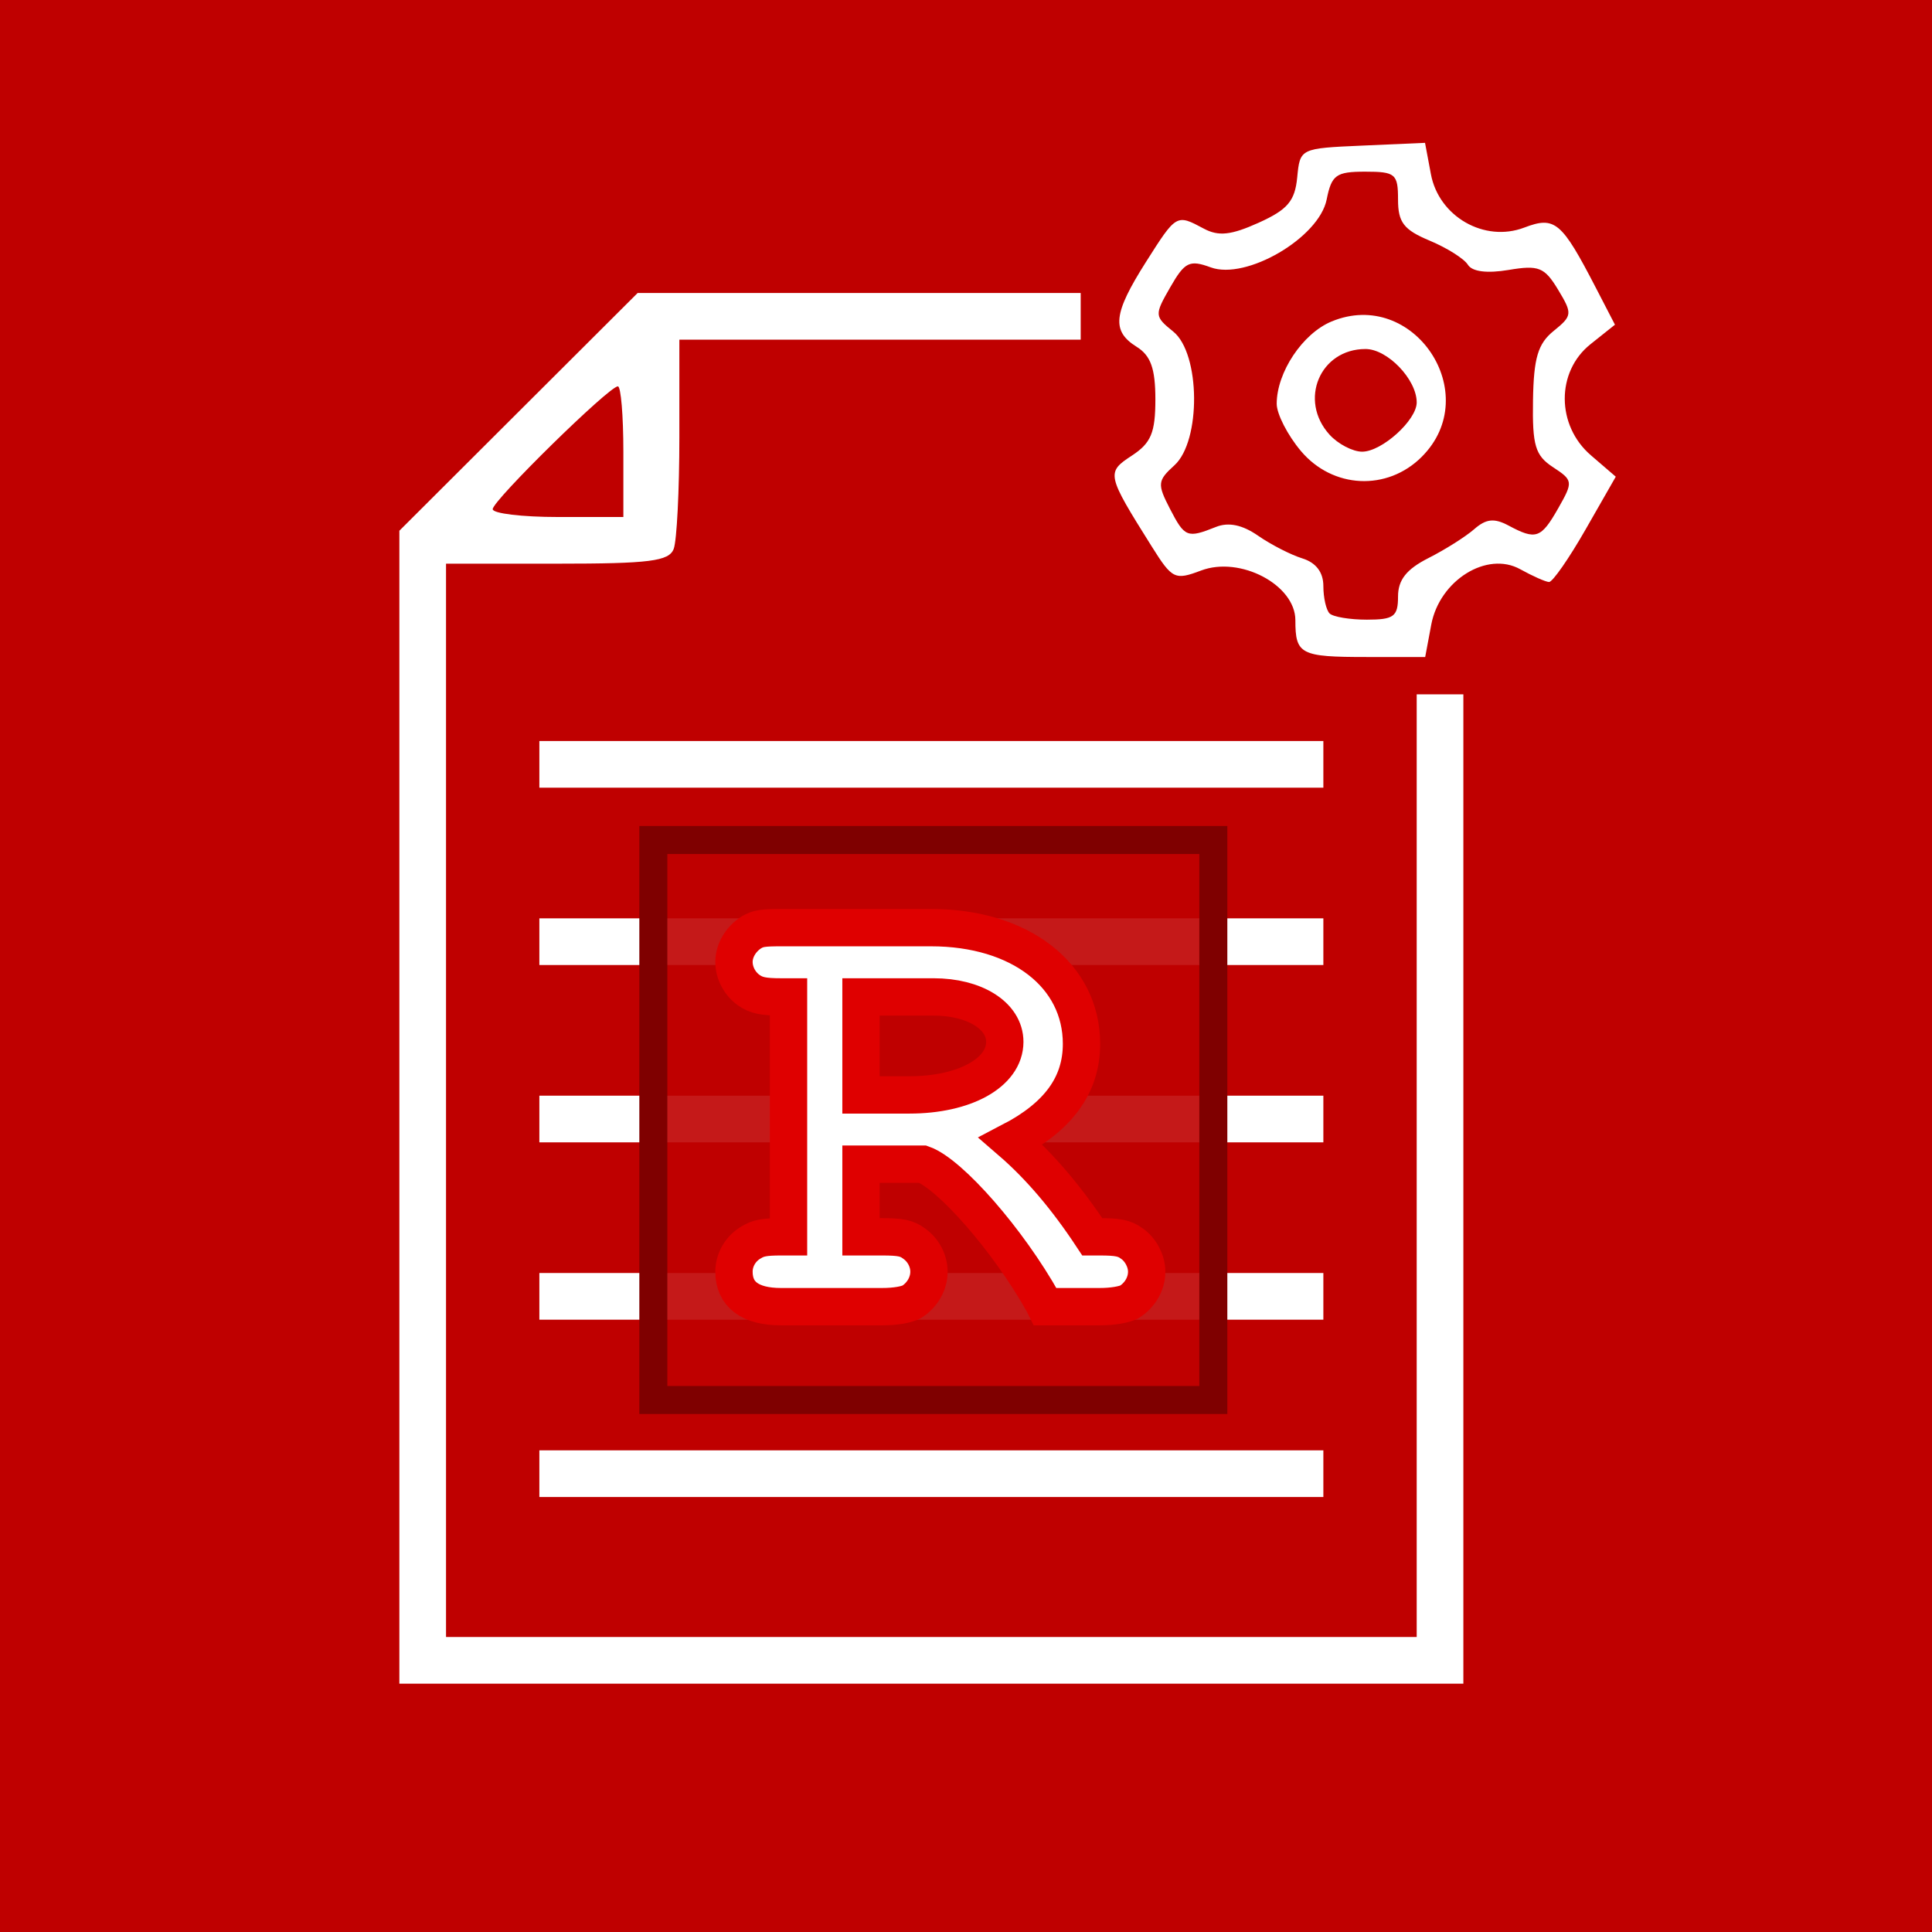
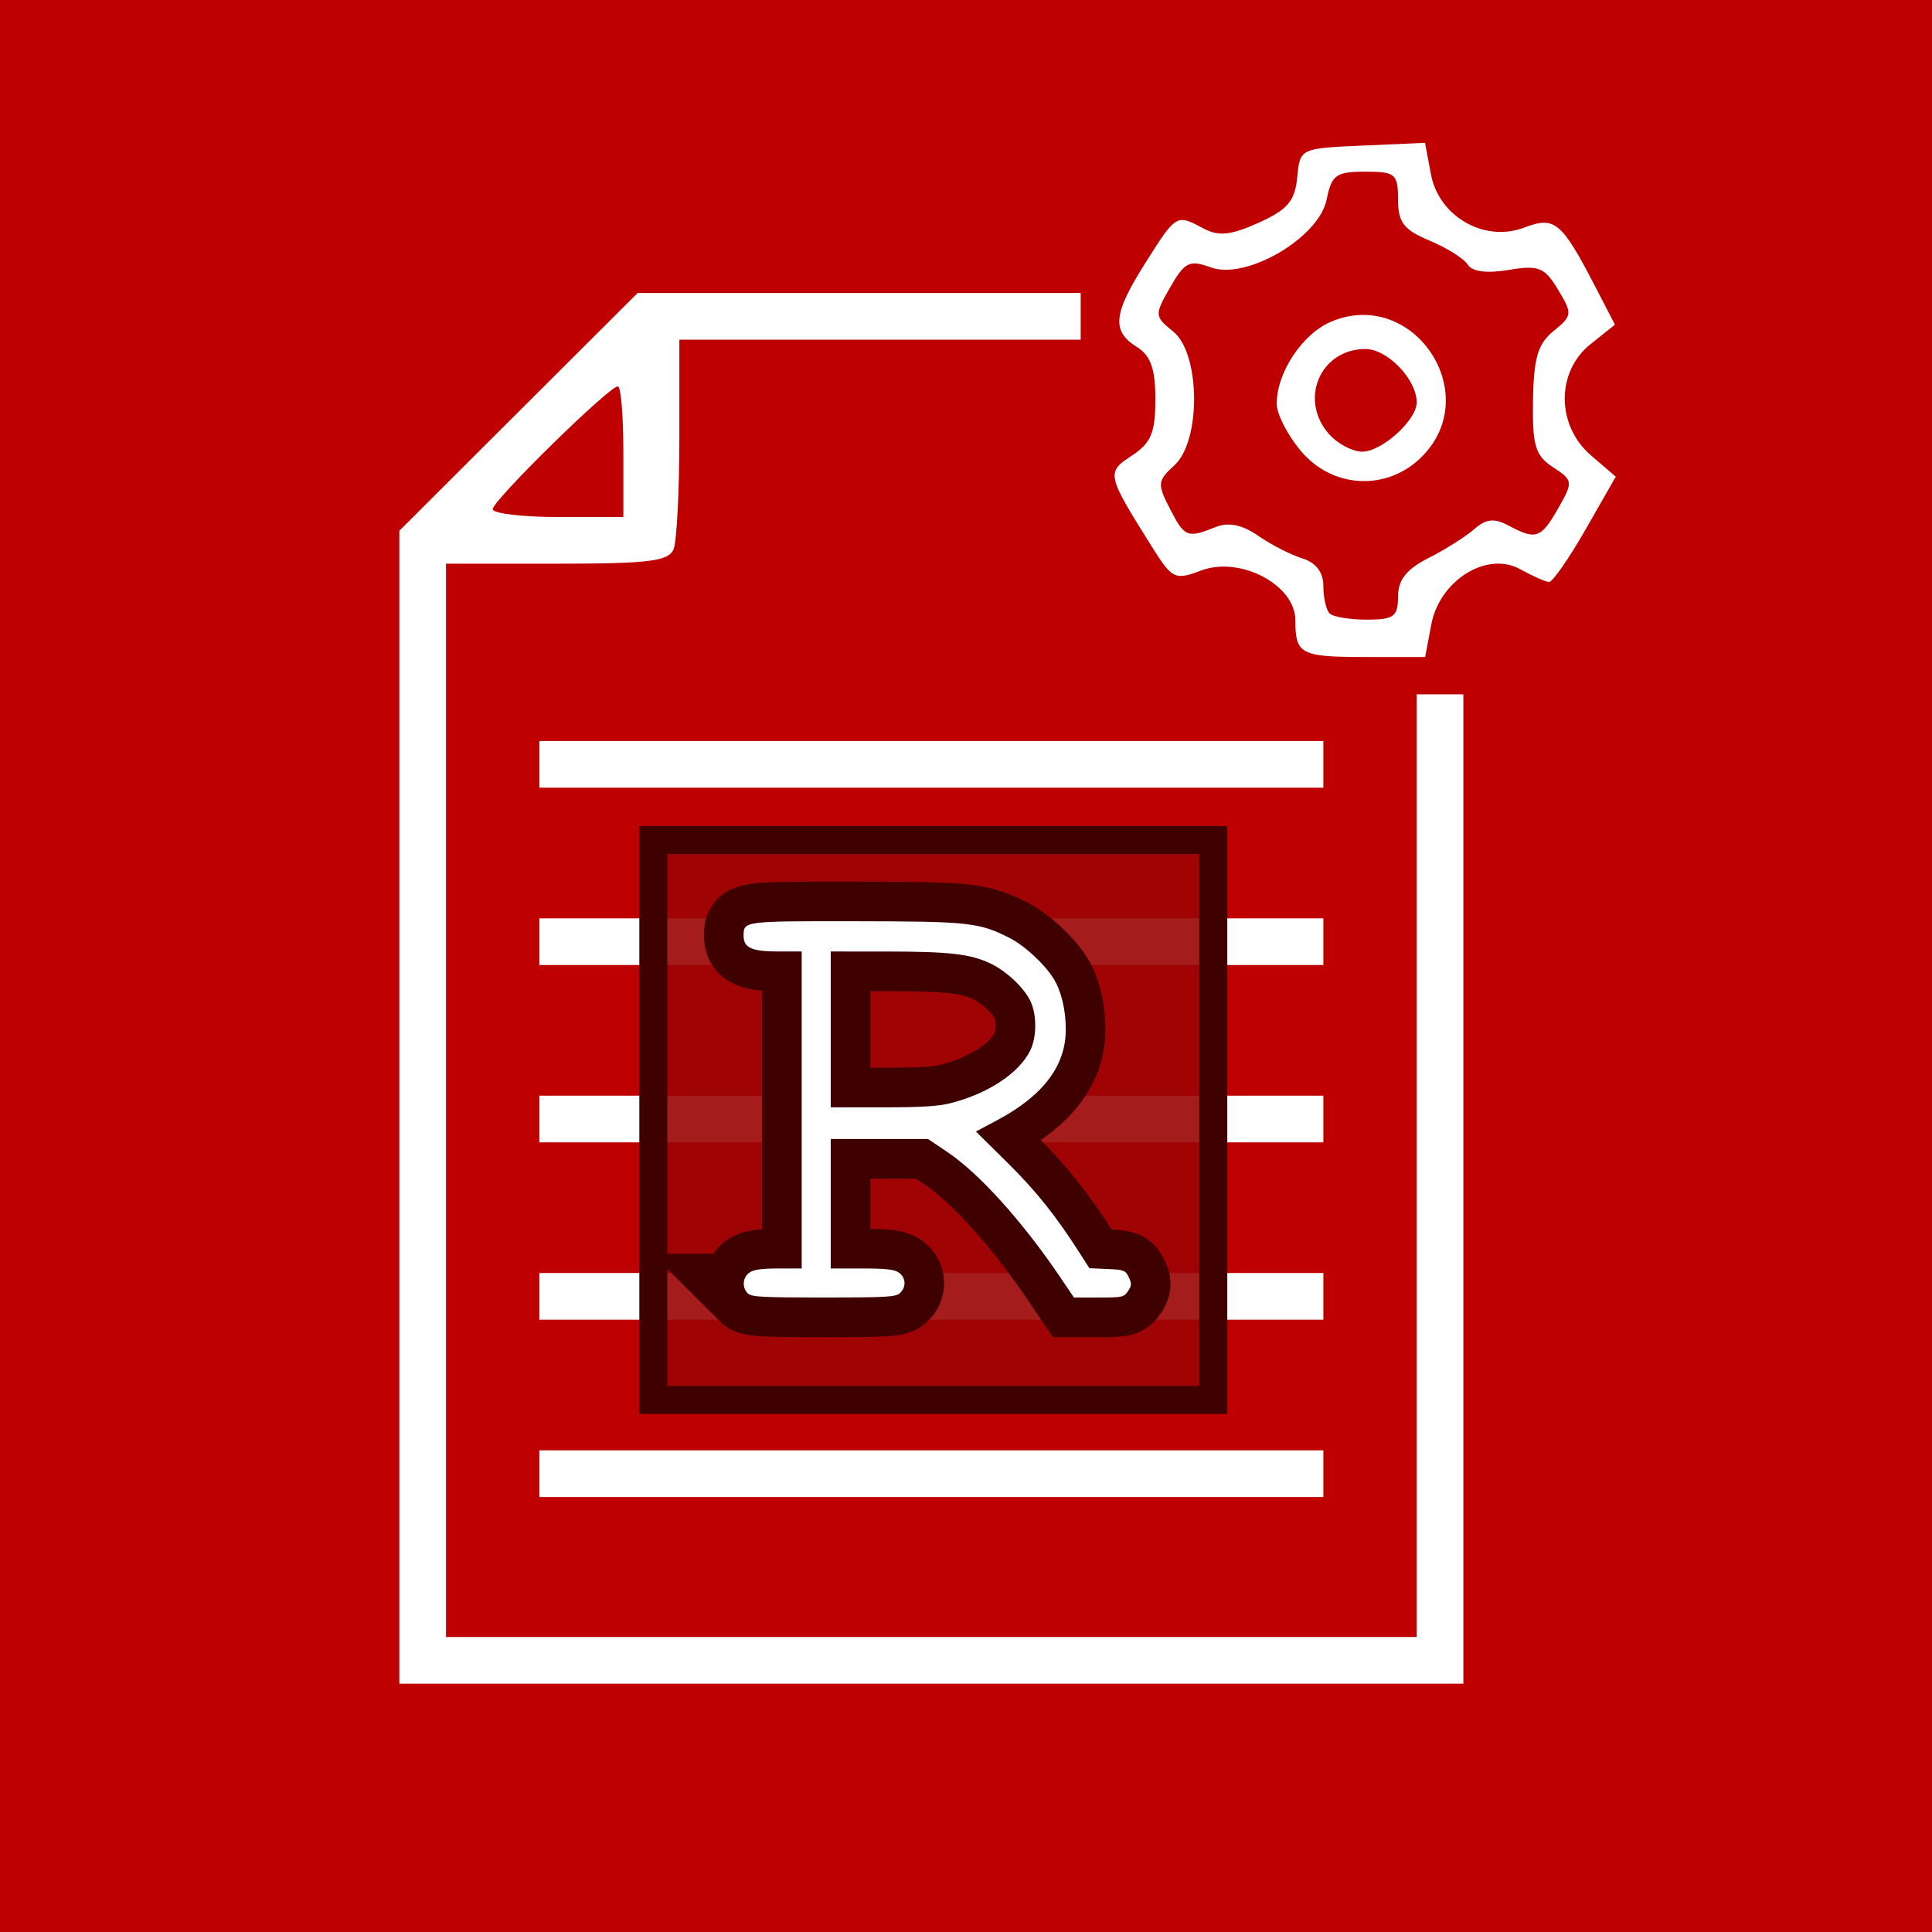
<svg xmlns="http://www.w3.org/2000/svg" lang="en-GB" viewBox="0 0 207 207">
  <defs>
    <style type="text/css">
- 
- rect {
-   width: 207px;
-   height: 207px;
-   fill: rgb(191, 0, 0);
- }
- 
- path {
-   fill: rgb(255, 255, 255);
-   stroke-width: 1;
-   transform: translateX(14px);
- }
- 
- rect:nth-of-type(2) {
-   width: 60px;
-   height: 60px;
-   fill: rgb(191, 0, 0, 0.9);
-   stroke: rgb(127, 0, 0);
-   stroke-width: 3px;
- }
- 
- text {
-   fill: rgba(255, 255, 255);
-   stroke: rgb(223, 0, 0);
-   stroke-width: 4px;
-   font-size: 72px;
-   font-family: courier;
-   font-weight: 700;
- }
- 
- </style>
+   
+   rect {
+     width: 207px;
+     height: 207px;
+     fill: rgb(191, 0, 0);
+   }
+   
+   path {
+     fill: rgb(255, 255, 255);
+     stroke-width: 1;
+     transform: translateX(14px);
+   }
+   
+   #letter {
+     transform: scale(0.283); 
+   }
+   
+   #letter rect {
+     width: 212px;
+     height: 212px;
+     fill: rgba(155, 4, 4, 0.9);
+     stroke: rgb(63, 0, 0);
+     stroke-width: 10.6px;
+   }
+   
+   #letter path {
+     transform: translateX(1px);
+   }
+   
+   #letter path:nth-of-type(1) {
+     stroke: rgb(63, 0, 0);
+     stroke-width: 30px;  
+   }
+   
+   #letter path:nth-of-type(2) {
+     fill: rgb(255, 255, 255);
+   }
+   
+   </style>
+     <g id="letter">
+       <rect />
+       <path d="m 34.745,171.64 c -2.255,-2.255 -1.941,-6.056 0.651,-7.872 1.602,-1.122 4.674,-1.557 11,-1.557 h 8.777 v -60 -60 h -8.777 c -10.144,0 -13.223,-1.382 -13.223,-5.934 0,-5.588 -0.141,-5.57 42.406,-5.518 43.029,0.053 46.783,0.462 58.344,6.354 5.661,2.885 13.224,9.891 16.643,15.418 2.881,4.657 4.585,11.767 4.595,19.18 0.02,13.717 -8.564,25.093 -25.905,34.333 l -8.123,4.328 11.808,11.669 c 10.947,10.818 18.395,20.127 27.502,34.373 l 3.646,5.703 6.783,0.297 c 6.318,0.276 6.875,0.489 8.122,3.1 1.153,2.412 1.116,3.145 -0.264,5.25 -1.513,2.31 -2.132,2.447 -11.05,2.447 h -9.446 l -4.94,-7.32 c -14.382,-21.313 -30.808,-39.571 -42.955,-47.745 l -7.334,-4.935 H 84.59 66.173 v 24.5 24.5 h 11.777 c 9.041,0 12.294,0.362 14,1.557 2.696,1.888 2.88,5.538 0.394,7.788 -1.607,1.454 -5.115,1.655 -28.929,1.655 -23.303,0 -27.32,-0.22 -28.671,-1.571 z M 111.529,99.639 c 14.286,-3.657 25.91,-11.347 30.174,-19.96 2.494,-5.039 2.52,-13.6 0.055,-18.709 -2.484,-5.15 -9.085,-11.346 -15.171,-14.242 -7.515,-3.575 -15.55,-4.5 -39.164,-4.509 l -21.25,-0.008 v 29.5 29.5 h 19.606 c 14.56,0 21.187,-0.405 25.75,-1.573 z" />
+       <path d="m 34.745,171.64 c -2.255,-2.255 -1.941,-6.056 0.651,-7.872 1.602,-1.122 4.674,-1.557 11,-1.557 h 8.777 v -60 -60 h -8.777 c -10.144,0 -13.223,-1.382 -13.223,-5.934 0,-5.588 -0.141,-5.57 42.406,-5.518 43.029,0.053 46.783,0.462 58.344,6.354 5.661,2.885 13.224,9.891 16.643,15.418 2.881,4.657 4.585,11.767 4.595,19.18 0.02,13.717 -8.564,25.093 -25.905,34.333 l -8.123,4.328 11.808,11.669 c 10.947,10.818 18.395,20.127 27.502,34.373 l 3.646,5.703 6.783,0.297 c 6.318,0.276 6.875,0.489 8.122,3.1 1.153,2.412 1.116,3.145 -0.264,5.25 -1.513,2.31 -2.132,2.447 -11.05,2.447 h -9.446 l -4.94,-7.32 c -14.382,-21.313 -30.808,-39.571 -42.955,-47.745 l -7.334,-4.935 H 84.59 66.173 v 24.5 24.5 h 11.777 c 9.041,0 12.294,0.362 14,1.557 2.696,1.888 2.88,5.538 0.394,7.788 -1.607,1.454 -5.115,1.655 -28.929,1.655 -23.303,0 -27.32,-0.22 -28.671,-1.571 z M 111.529,99.639 c 14.286,-3.657 25.91,-11.347 30.174,-19.96 2.494,-5.039 2.52,-13.6 0.055,-18.709 -2.484,-5.15 -9.085,-11.346 -15.171,-14.242 -7.515,-3.575 -15.55,-4.5 -39.164,-4.509 l -21.25,-0.008 v 29.5 29.5 h 19.606 c 14.56,0 21.187,-0.405 25.75,-1.573 z" />
+     </g>
  </defs>
  <rect />
  <path d="M 0.789,103.894 Z m 142,23.5 V 74.394 h -2.5 -2.5 v 50.5 50.5 H 85.789 33.789 v -57.5 -57.5 h 11.893 c 9.922,0 11.994,-0.262 12.5,-1.582 0.334,-0.87 0.607,-6.27 0.607,-12 V 36.394 h 21.5 21.5 v -2.5 -2.5 H 78.052 54.316 L 41.552,44.13 28.789,56.865 v 61.764 61.764 H 85.789 142.789 Z M 38.789,54.553 c 0,-0.925 12.47,-13.159 13.413,-13.159 0.323,0 0.587,3.15 0.587,7 v 7 h -7 c -3.85,0 -7,-0.379 -7,-0.841 z M 127.789,157.894 v -2.5 H 85.789 43.789 v 2.5 2.5 h 42 42 z m 0,-19 v -2.5 H 85.789 43.789 v 2.5 2.5 h 42 42 z m 0,-19 v -2.5 H 85.789 43.789 v 2.5 2.5 h 42 42 z m 0,-19 V 98.394 H 85.789 43.789 v 2.5 2.5 h 42 42 z m 0,-19 v -2.5 H 85.789 43.789 v 2.5 2.5 h 42 42 z m 11.559,-14.963 c 0.892,-4.754 5.966,-7.919 9.53,-5.944 1.326,0.735 2.715,1.352 3.088,1.371 0.372,0.019 2.134,-2.511 3.915,-5.624 l 3.238,-5.66 -2.665,-2.292 c -3.717,-3.197 -3.738,-8.957 -0.044,-11.903 l 2.621,-2.09 -2.043,-3.948 c -3.681,-7.113 -4.387,-7.707 -7.677,-6.456 -4.264,1.621 -9.146,-1.172 -9.999,-5.722 l -0.63,-3.358 -6.696,0.294 c -6.695,0.294 -6.696,0.295 -7,3.417 -0.246,2.527 -1.033,3.451 -4.132,4.849 -2.96,1.335 -4.293,1.477 -5.88,0.628 -2.932,-1.569 -2.928,-1.572 -6.206,3.597 -3.498,5.516 -3.699,7.373 -0.978,9.072 1.505,0.94 2,2.332 2,5.626 0,3.573 -0.462,4.679 -2.517,6.026 -2.766,1.812 -2.721,2.014 2.14,9.757 2.184,3.479 2.467,3.616 5.275,2.556 4.189,-1.581 10.102,1.538 10.102,5.328 0,3.659 0.543,3.939 7.621,3.939 h 6.288 z m -10.892,-1.204 c -0.367,-0.367 -0.667,-1.686 -0.667,-2.933 0,-1.476 -0.784,-2.509 -2.25,-2.965 -1.238,-0.384 -3.375,-1.48 -4.75,-2.435 -1.675,-1.163 -3.16,-1.473 -4.5,-0.939 -3.092,1.233 -3.348,1.132 -4.937,-1.941 -1.371,-2.651 -1.334,-3.019 0.474,-4.655 2.874,-2.601 2.796,-11.971 -0.119,-14.332 -2.024,-1.639 -2.033,-1.772 -0.32,-4.756 1.555,-2.71 2.063,-2.959 4.332,-2.125 3.803,1.397 11.603,-3.168 12.424,-7.271 0.527,-2.633 1.009,-2.982 4.121,-2.982 3.246,0 3.525,0.236 3.525,2.987 0,2.447 0.61,3.241 3.378,4.398 1.858,0.776 3.704,1.939 4.103,2.584 0.462,0.747 2.049,0.95 4.372,0.56 3.217,-0.541 3.841,-0.292 5.29,2.106 1.563,2.587 1.54,2.802 -0.473,4.432 -1.681,1.361 -2.135,2.886 -2.209,7.421 -0.079,4.861 0.239,5.925 2.141,7.172 2.157,1.413 2.177,1.565 0.566,4.396 -1.847,3.247 -2.384,3.435 -5.317,1.865 -1.538,-0.823 -2.414,-0.733 -3.684,0.379 -0.917,0.803 -3.129,2.2 -4.917,3.105 -2.347,1.189 -3.25,2.333 -3.25,4.121 0,2.138 -0.454,2.474 -3.333,2.474 -1.833,0 -3.633,-0.3 -4,-0.667 z m 9.879,-16.788 c 6.73,-6.73 -0.877,-18.136 -9.666,-14.495 -3.106,1.287 -5.879,5.449 -5.879,8.824 0,1.085 1.165,3.357 2.589,5.05 3.407,4.049 9.25,4.329 12.957,0.622 z m -9.89,-2.374 c -3.332,-3.681 -1.021,-9.171 3.86,-9.171 2.357,0 5.485,3.263 5.485,5.723 0,1.905 -3.735,5.277 -5.845,5.277 -1.015,0 -2.59,-0.823 -3.5,-1.829 z" />
-   <rect x="70" y="90" />
-   <text x="78" y="140">R</text>
+   <use id="letter-r" href="#letter" x="70" y="90" />
</svg>
